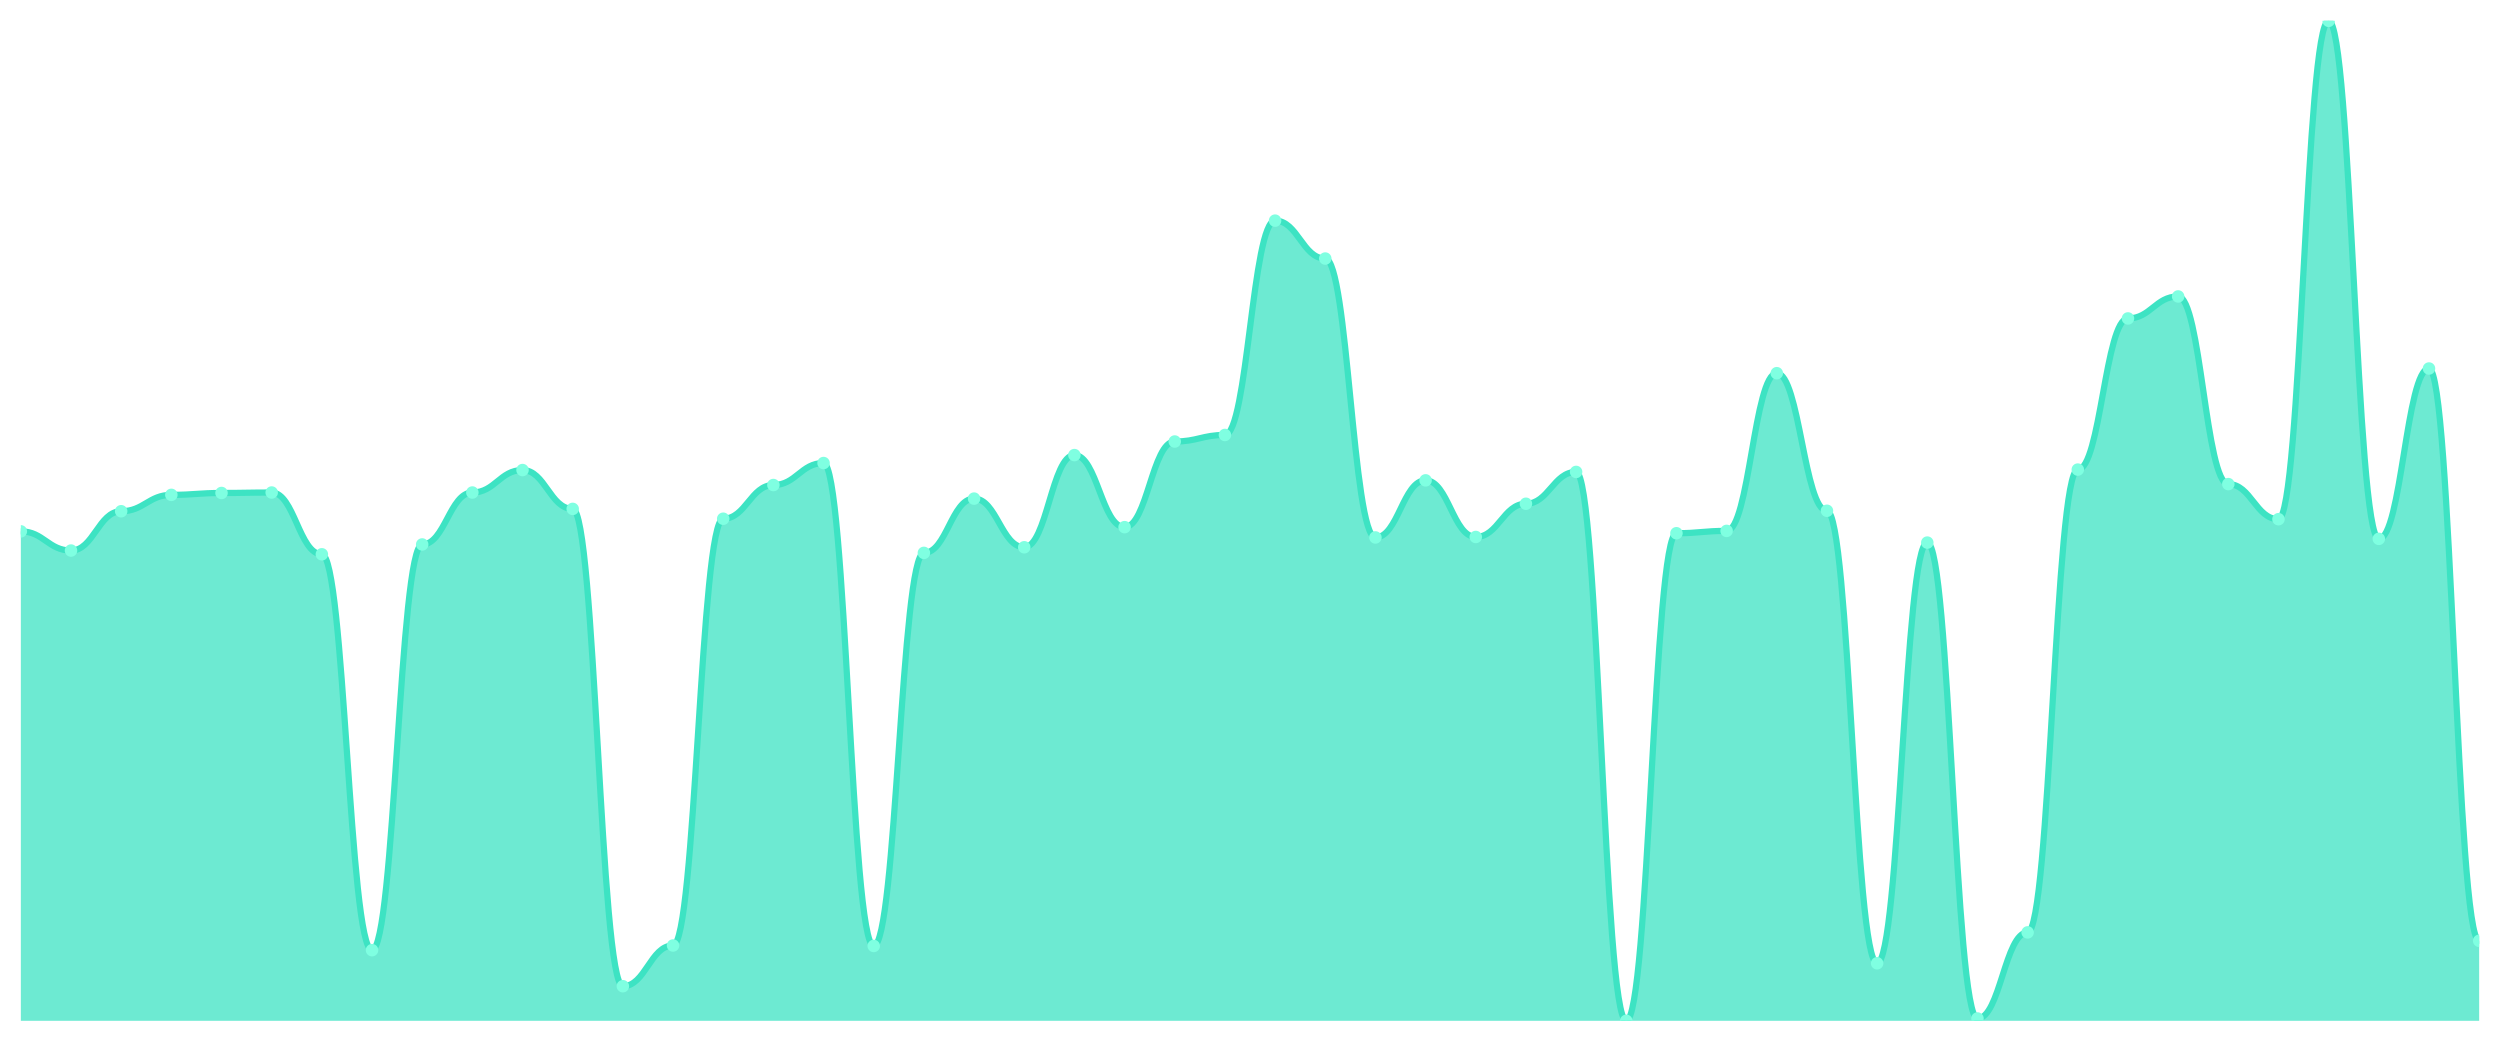
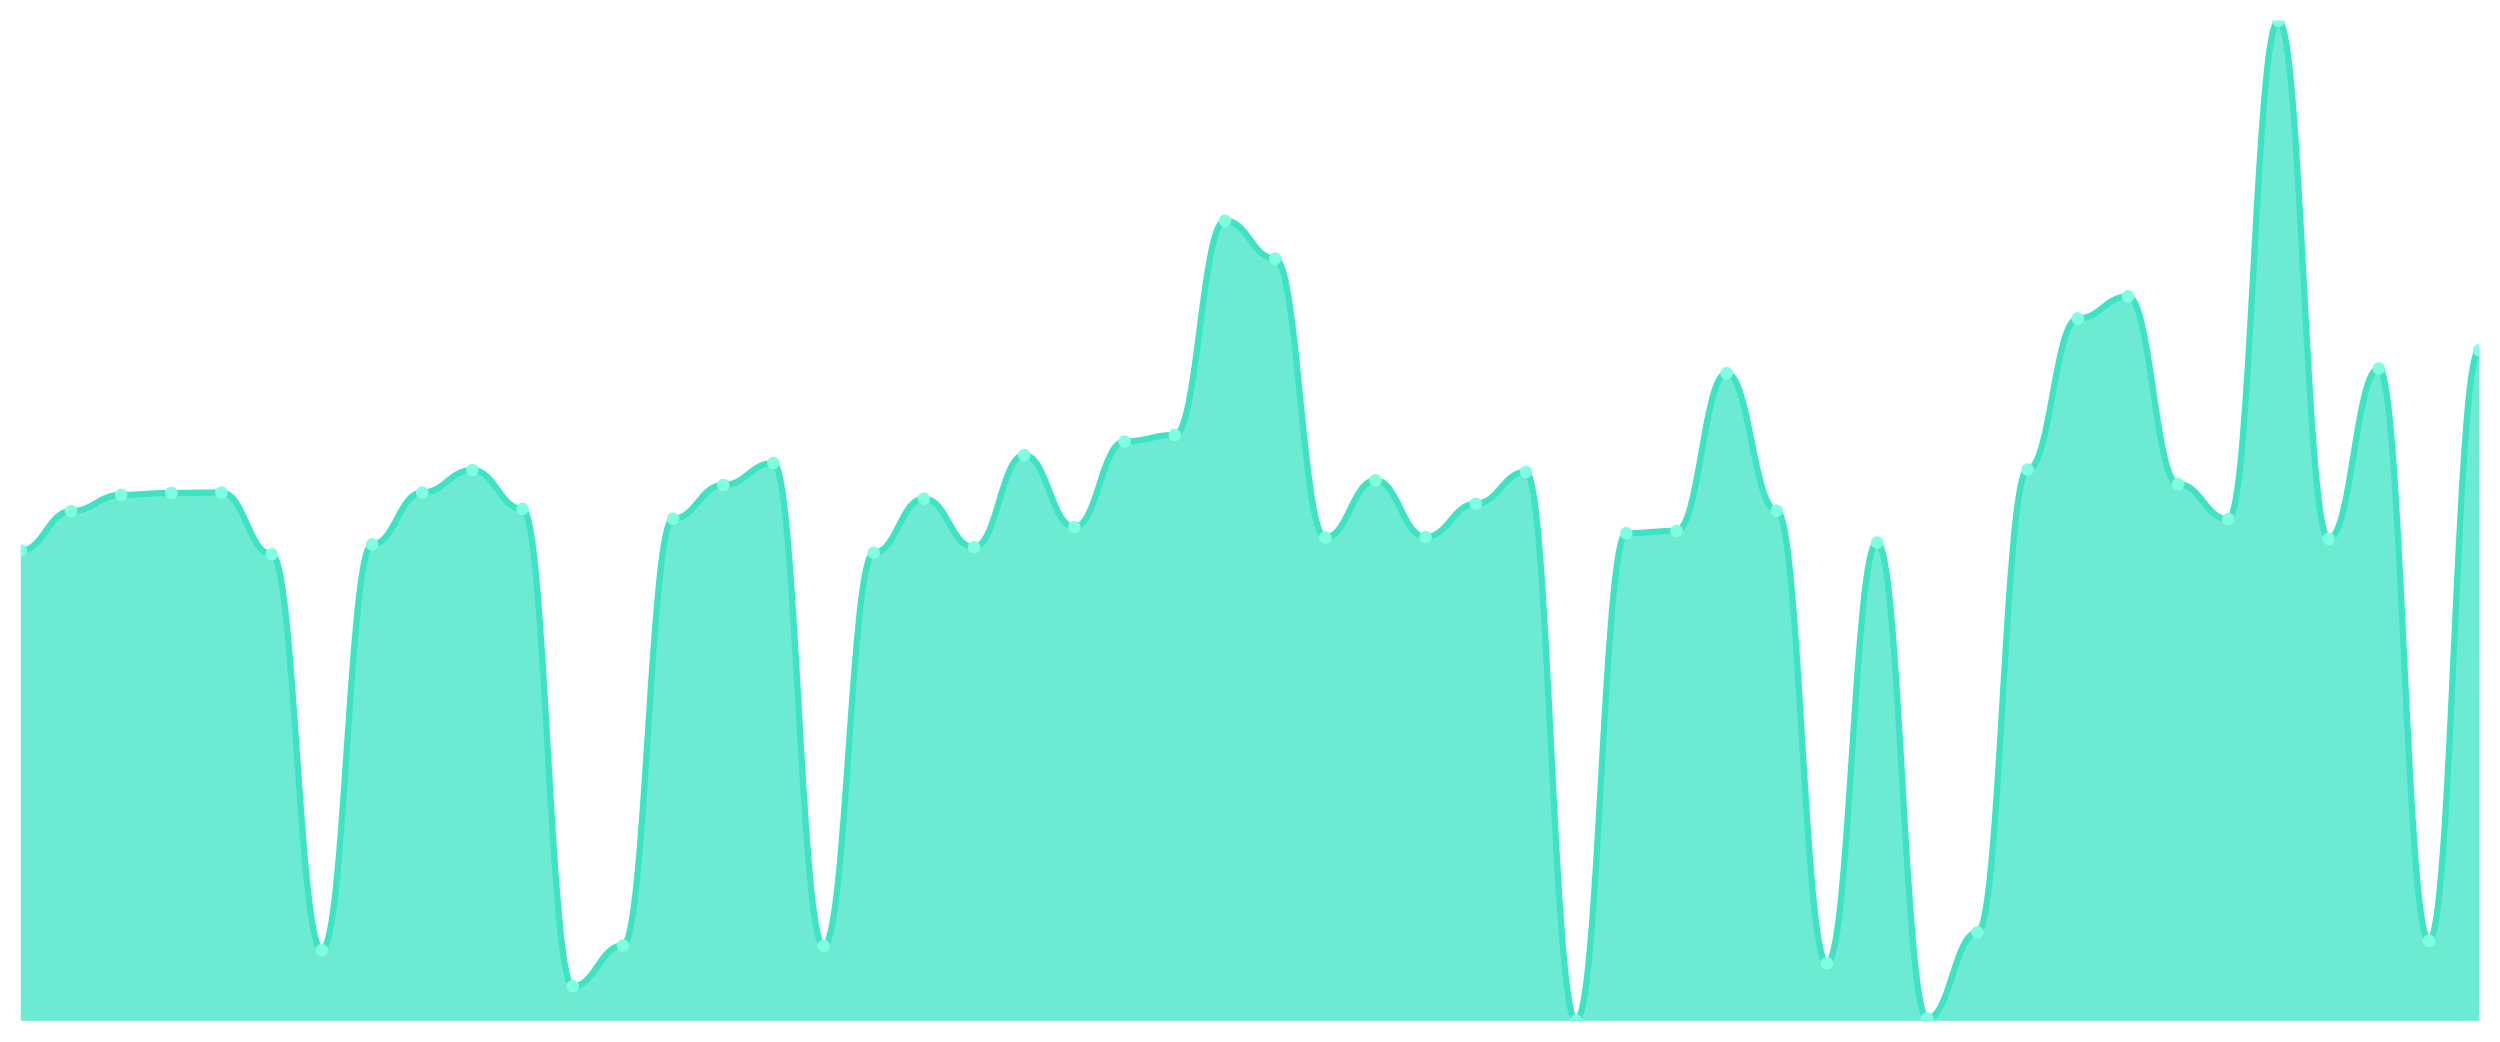
<svg xmlns="http://www.w3.org/2000/svg" viewBox="0 0 1200 500" width="1200" height="500">
  <defs>
    <clipPath id="c">
      <rect x="10" y="10" width="1180" height="480" />
    </clipPath>
  </defs>
  <rect width="1200" height="500" fill="none" />
  <g clip-path="url(#c)">
-     <path d="M 10,490 L 10,255.054 C 20.837,255.054 23.245,264.263 34.082,264.263 C 44.918,264.263 47.327,245.395 58.163,245.395 C 69,245.395 71.408,237.534 82.245,237.534 C 93.082,237.534 95.49,236.635 106.327,236.635 C 117.163,236.635 119.571,236.411 130.408,236.411 C 141.245,236.411 143.653,266.06 154.49,266.06 C 165.327,266.06 167.735,456.083 178.571,456.083 C 189.408,456.083 191.816,261.343 202.653,261.343 C 213.49,261.343 215.898,236.411 226.735,236.411 C 237.571,236.411 239.98,225.629 250.816,225.629 C 261.653,225.629 264.061,244.272 274.898,244.272 C 285.735,244.272 288.143,473.379 298.98,473.379 C 309.816,473.379 312.224,453.837 323.061,453.837 C 333.898,453.837 336.306,248.989 347.143,248.989 C 357.98,248.989 360.388,232.817 371.224,232.817 C 382.061,232.817 384.469,222.26 395.306,222.26 C 406.143,222.26 408.551,454.062 419.388,454.062 C 430.224,454.062 432.633,265.386 443.469,265.386 C 454.306,265.386 456.714,239.331 467.551,239.331 C 478.388,239.331 480.796,262.691 491.633,262.691 C 502.469,262.691 504.878,218.442 515.714,218.442 C 526.551,218.442 528.959,253.032 539.796,253.032 C 550.633,253.032 553.041,211.928 563.878,211.928 C 574.714,211.928 577.122,208.783 587.959,208.783 C 598.796,208.783 601.204,105.91 612.041,105.91 C 622.878,105.91 625.286,124.104 636.122,124.104 C 646.959,124.104 649.367,257.974 660.204,257.974 C 671.041,257.974 673.449,230.571 684.286,230.571 C 695.122,230.571 697.531,257.749 708.367,257.749 C 719.204,257.749 721.612,241.802 732.449,241.802 C 743.286,241.802 745.694,226.528 756.531,226.528 C 767.367,226.528 769.776,490 780.612,490 C 791.449,490 793.857,255.952 804.694,255.952 C 815.531,255.952 817.939,254.829 828.776,254.829 C 839.612,254.829 842.02,179.134 852.857,179.134 C 863.694,179.134 866.102,245.171 876.939,245.171 C 887.776,245.171 890.184,462.372 901.02,462.372 C 911.857,462.372 914.265,260.445 925.102,260.445 C 935.939,260.445 938.347,488.877 949.184,488.877 C 960.02,488.877 962.429,447.548 973.265,447.548 C 984.102,447.548 986.51,225.405 997.347,225.405 C 1008.184,225.405 1010.592,152.854 1021.429,152.854 C 1032.265,152.854 1034.673,142.298 1045.51,142.298 C 1056.347,142.298 1058.755,232.368 1069.592,232.368 C 1080.429,232.368 1082.837,249.214 1093.673,249.214 C 1104.51,249.214 1106.918,10 1117.755,10 C 1128.592,10 1131,258.648 1141.837,258.648 C 1152.673,258.648 1155.082,176.888 1165.918,176.888 C 1176.755,176.888 1179.163,451.591 1190,451.591 L 1190,490 Z" fill="rgba(61,227,195,0.75)" />
-     <path d="M 10,255.054 C 20.837,255.054 23.245,264.263 34.082,264.263 C 44.918,264.263 47.327,245.395 58.163,245.395 C 69,245.395 71.408,237.534 82.245,237.534 C 93.082,237.534 95.49,236.635 106.327,236.635 C 117.163,236.635 119.571,236.411 130.408,236.411 C 141.245,236.411 143.653,266.06 154.49,266.06 C 165.327,266.06 167.735,456.083 178.571,456.083 C 189.408,456.083 191.816,261.343 202.653,261.343 C 213.49,261.343 215.898,236.411 226.735,236.411 C 237.571,236.411 239.98,225.629 250.816,225.629 C 261.653,225.629 264.061,244.272 274.898,244.272 C 285.735,244.272 288.143,473.379 298.98,473.379 C 309.816,473.379 312.224,453.837 323.061,453.837 C 333.898,453.837 336.306,248.989 347.143,248.989 C 357.98,248.989 360.388,232.817 371.224,232.817 C 382.061,232.817 384.469,222.26 395.306,222.26 C 406.143,222.26 408.551,454.062 419.388,454.062 C 430.224,454.062 432.633,265.386 443.469,265.386 C 454.306,265.386 456.714,239.331 467.551,239.331 C 478.388,239.331 480.796,262.691 491.633,262.691 C 502.469,262.691 504.878,218.442 515.714,218.442 C 526.551,218.442 528.959,253.032 539.796,253.032 C 550.633,253.032 553.041,211.928 563.878,211.928 C 574.714,211.928 577.122,208.783 587.959,208.783 C 598.796,208.783 601.204,105.91 612.041,105.91 C 622.878,105.91 625.286,124.104 636.122,124.104 C 646.959,124.104 649.367,257.974 660.204,257.974 C 671.041,257.974 673.449,230.571 684.286,230.571 C 695.122,230.571 697.531,257.749 708.367,257.749 C 719.204,257.749 721.612,241.802 732.449,241.802 C 743.286,241.802 745.694,226.528 756.531,226.528 C 767.367,226.528 769.776,490 780.612,490 C 791.449,490 793.857,255.952 804.694,255.952 C 815.531,255.952 817.939,254.829 828.776,254.829 C 839.612,254.829 842.02,179.134 852.857,179.134 C 863.694,179.134 866.102,245.171 876.939,245.171 C 887.776,245.171 890.184,462.372 901.02,462.372 C 911.857,462.372 914.265,260.445 925.102,260.445 C 935.939,260.445 938.347,488.877 949.184,488.877 C 960.02,488.877 962.429,447.548 973.265,447.548 C 984.102,447.548 986.51,225.405 997.347,225.405 C 1008.184,225.405 1010.592,152.854 1021.429,152.854 C 1032.265,152.854 1034.673,142.298 1045.51,142.298 C 1056.347,142.298 1058.755,232.368 1069.592,232.368 C 1080.429,232.368 1082.837,249.214 1093.673,249.214 C 1104.51,249.214 1106.918,10 1117.755,10 C 1128.592,10 1131,258.648 1141.837,258.648 C 1152.673,258.648 1155.082,176.888 1165.918,176.888 C 1176.755,176.888 1179.163,451.591 1190,451.591" fill="none" stroke="#3de3c3" stroke-width="3" stroke-linecap="round" stroke-linejoin="round" />
-     <circle cx="10" cy="255.054" r="3" fill="#7fffe1" />
-     <circle cx="34.082" cy="264.263" r="3" fill="#7fffe1" />
-     <circle cx="58.163" cy="245.395" r="3" fill="#7fffe1" />
-     <circle cx="82.245" cy="237.534" r="3" fill="#7fffe1" />
-     <circle cx="106.327" cy="236.635" r="3" fill="#7fffe1" />
-     <circle cx="130.408" cy="236.411" r="3" fill="#7fffe1" />
-     <circle cx="154.49" cy="266.06" r="3" fill="#7fffe1" />
-     <circle cx="178.571" cy="456.083" r="3" fill="#7fffe1" />
-     <circle cx="202.653" cy="261.343" r="3" fill="#7fffe1" />
-     <circle cx="226.735" cy="236.411" r="3" fill="#7fffe1" />
-     <circle cx="250.816" cy="225.629" r="3" fill="#7fffe1" />
-     <circle cx="274.898" cy="244.272" r="3" fill="#7fffe1" />
-     <circle cx="298.98" cy="473.379" r="3" fill="#7fffe1" />
-     <circle cx="323.061" cy="453.837" r="3" fill="#7fffe1" />
-     <circle cx="347.143" cy="248.989" r="3" fill="#7fffe1" />
-     <circle cx="371.224" cy="232.817" r="3" fill="#7fffe1" />
-     <circle cx="395.306" cy="222.26" r="3" fill="#7fffe1" />
-     <circle cx="419.388" cy="454.062" r="3" fill="#7fffe1" />
-     <circle cx="443.469" cy="265.386" r="3" fill="#7fffe1" />
-     <circle cx="467.551" cy="239.331" r="3" fill="#7fffe1" />
-     <circle cx="491.633" cy="262.691" r="3" fill="#7fffe1" />
-     <circle cx="515.714" cy="218.442" r="3" fill="#7fffe1" />
-     <circle cx="539.796" cy="253.032" r="3" fill="#7fffe1" />
-     <circle cx="563.878" cy="211.928" r="3" fill="#7fffe1" />
-     <circle cx="587.959" cy="208.783" r="3" fill="#7fffe1" />
-     <circle cx="612.041" cy="105.91" r="3" fill="#7fffe1" />
-     <circle cx="636.122" cy="124.104" r="3" fill="#7fffe1" />
-     <circle cx="660.204" cy="257.974" r="3" fill="#7fffe1" />
-     <circle cx="684.286" cy="230.571" r="3" fill="#7fffe1" />
-     <circle cx="708.367" cy="257.749" r="3" fill="#7fffe1" />
-     <circle cx="732.449" cy="241.802" r="3" fill="#7fffe1" />
-     <circle cx="756.531" cy="226.528" r="3" fill="#7fffe1" />
-     <circle cx="780.612" cy="490" r="3" fill="#7fffe1" />
-     <circle cx="804.694" cy="255.952" r="3" fill="#7fffe1" />
-     <circle cx="828.776" cy="254.829" r="3" fill="#7fffe1" />
-     <circle cx="852.857" cy="179.134" r="3" fill="#7fffe1" />
-     <circle cx="876.939" cy="245.171" r="3" fill="#7fffe1" />
-     <circle cx="901.02" cy="462.372" r="3" fill="#7fffe1" />
-     <circle cx="925.102" cy="260.445" r="3" fill="#7fffe1" />
-     <circle cx="949.184" cy="488.877" r="3" fill="#7fffe1" />
-     <circle cx="973.265" cy="447.548" r="3" fill="#7fffe1" />
-     <circle cx="997.347" cy="225.405" r="3" fill="#7fffe1" />
-     <circle cx="1021.429" cy="152.854" r="3" fill="#7fffe1" />
-     <circle cx="1045.51" cy="142.298" r="3" fill="#7fffe1" />
-     <circle cx="1069.592" cy="232.368" r="3" fill="#7fffe1" />
-     <circle cx="1093.673" cy="249.214" r="3" fill="#7fffe1" />
-     <circle cx="1117.755" cy="10" r="3" fill="#7fffe1" />
-     <circle cx="1141.837" cy="258.648" r="3" fill="#7fffe1" />
-     <circle cx="1165.918" cy="176.888" r="3" fill="#7fffe1" />
-     <circle cx="1190" cy="451.591" r="3" fill="#7fffe1" />
+     <path d="M 10,490 L 10,264.263 C 20.837,264.263 23.245,245.395 34.082,245.395 C 44.918,245.395 47.327,237.534 58.163,237.534 C 69,237.534 71.408,236.635 82.245,236.635 C 93.082,236.635 95.49,236.411 106.327,236.411 C 117.163,236.411 119.571,266.06 130.408,266.06 C 141.245,266.06 143.653,456.083 154.49,456.083 C 165.327,456.083 167.735,261.343 178.571,261.343 C 189.408,261.343 191.816,236.411 202.653,236.411 C 213.49,236.411 215.898,225.629 226.735,225.629 C 237.571,225.629 239.98,244.272 250.816,244.272 C 261.653,244.272 264.061,473.379 274.898,473.379 C 285.735,473.379 288.143,453.837 298.98,453.837 C 309.816,453.837 312.224,248.989 323.061,248.989 C 333.898,248.989 336.306,232.817 347.143,232.817 C 357.98,232.817 360.388,222.26 371.224,222.26 C 382.061,222.26 384.469,454.062 395.306,454.062 C 406.143,454.062 408.551,265.386 419.388,265.386 C 430.224,265.386 432.633,239.331 443.469,239.331 C 454.306,239.331 456.714,262.691 467.551,262.691 C 478.388,262.691 480.796,218.442 491.633,218.442 C 502.469,218.442 504.878,253.032 515.714,253.032 C 526.551,253.032 528.959,211.928 539.796,211.928 C 550.633,211.928 553.041,208.783 563.878,208.783 C 574.714,208.783 577.122,105.91 587.959,105.91 C 598.796,105.91 601.204,124.104 612.041,124.104 C 622.878,124.104 625.286,257.974 636.122,257.974 C 646.959,257.974 649.367,230.571 660.204,230.571 C 671.041,230.571 673.449,257.749 684.286,257.749 C 695.122,257.749 697.531,241.802 708.367,241.802 C 719.204,241.802 721.612,226.528 732.449,226.528 C 743.286,226.528 745.694,490 756.531,490 C 767.367,490 769.776,255.952 780.612,255.952 C 791.449,255.952 793.857,254.829 804.694,254.829 C 815.531,254.829 817.939,179.134 828.776,179.134 C 839.612,179.134 842.02,245.171 852.857,245.171 C 863.694,245.171 866.102,462.372 876.939,462.372 C 887.776,462.372 890.184,260.445 901.02,260.445 C 911.857,260.445 914.265,488.877 925.102,488.877 C 935.939,488.877 938.347,447.548 949.184,447.548 C 960.02,447.548 962.429,225.405 973.265,225.405 C 984.102,225.405 986.51,152.854 997.347,152.854 C 1008.184,152.854 1010.592,142.298 1021.429,142.298 C 1032.265,142.298 1034.673,232.368 1045.51,232.368 C 1056.347,232.368 1058.755,249.214 1069.592,249.214 C 1080.429,249.214 1082.837,10 1093.673,10 C 1104.51,10 1106.918,258.648 1117.755,258.648 C 1128.592,258.648 1131,176.888 1141.837,176.888 C 1152.673,176.888 1155.082,451.591 1165.918,451.591 C 1176.755,451.591 1179.163,168.128 1190,168.128 L 1190,490 Z" fill="rgba(61,227,195,0.75)" />
+     <path d="M 10,264.263 C 20.837,264.263 23.245,245.395 34.082,245.395 C 44.918,245.395 47.327,237.534 58.163,237.534 C 69,237.534 71.408,236.635 82.245,236.635 C 93.082,236.635 95.49,236.411 106.327,236.411 C 117.163,236.411 119.571,266.06 130.408,266.06 C 141.245,266.06 143.653,456.083 154.49,456.083 C 165.327,456.083 167.735,261.343 178.571,261.343 C 189.408,261.343 191.816,236.411 202.653,236.411 C 213.49,236.411 215.898,225.629 226.735,225.629 C 237.571,225.629 239.98,244.272 250.816,244.272 C 261.653,244.272 264.061,473.379 274.898,473.379 C 285.735,473.379 288.143,453.837 298.98,453.837 C 309.816,453.837 312.224,248.989 323.061,248.989 C 333.898,248.989 336.306,232.817 347.143,232.817 C 357.98,232.817 360.388,222.26 371.224,222.26 C 382.061,222.26 384.469,454.062 395.306,454.062 C 406.143,454.062 408.551,265.386 419.388,265.386 C 430.224,265.386 432.633,239.331 443.469,239.331 C 454.306,239.331 456.714,262.691 467.551,262.691 C 478.388,262.691 480.796,218.442 491.633,218.442 C 502.469,218.442 504.878,253.032 515.714,253.032 C 526.551,253.032 528.959,211.928 539.796,211.928 C 550.633,211.928 553.041,208.783 563.878,208.783 C 574.714,208.783 577.122,105.91 587.959,105.91 C 598.796,105.91 601.204,124.104 612.041,124.104 C 622.878,124.104 625.286,257.974 636.122,257.974 C 646.959,257.974 649.367,230.571 660.204,230.571 C 671.041,230.571 673.449,257.749 684.286,257.749 C 695.122,257.749 697.531,241.802 708.367,241.802 C 719.204,241.802 721.612,226.528 732.449,226.528 C 743.286,226.528 745.694,490 756.531,490 C 767.367,490 769.776,255.952 780.612,255.952 C 791.449,255.952 793.857,254.829 804.694,254.829 C 815.531,254.829 817.939,179.134 828.776,179.134 C 839.612,179.134 842.02,245.171 852.857,245.171 C 863.694,245.171 866.102,462.372 876.939,462.372 C 887.776,462.372 890.184,260.445 901.02,260.445 C 911.857,260.445 914.265,488.877 925.102,488.877 C 935.939,488.877 938.347,447.548 949.184,447.548 C 960.02,447.548 962.429,225.405 973.265,225.405 C 984.102,225.405 986.51,152.854 997.347,152.854 C 1008.184,152.854 1010.592,142.298 1021.429,142.298 C 1032.265,142.298 1034.673,232.368 1045.51,232.368 C 1056.347,232.368 1058.755,249.214 1069.592,249.214 C 1080.429,249.214 1082.837,10 1093.673,10 C 1104.51,10 1106.918,258.648 1117.755,258.648 C 1128.592,258.648 1131,176.888 1141.837,176.888 C 1152.673,176.888 1155.082,451.591 1165.918,451.591 C 1176.755,451.591 1179.163,168.128 1190,168.128" fill="none" stroke="#3de3c3" stroke-width="3" stroke-linecap="round" stroke-linejoin="round" />
+     <circle cx="10" cy="264.263" r="3" fill="#7fffe1" />
+     <circle cx="34.082" cy="245.395" r="3" fill="#7fffe1" />
+     <circle cx="58.163" cy="237.534" r="3" fill="#7fffe1" />
+     <circle cx="82.245" cy="236.635" r="3" fill="#7fffe1" />
+     <circle cx="106.327" cy="236.411" r="3" fill="#7fffe1" />
+     <circle cx="130.408" cy="266.06" r="3" fill="#7fffe1" />
+     <circle cx="154.49" cy="456.083" r="3" fill="#7fffe1" />
+     <circle cx="178.571" cy="261.343" r="3" fill="#7fffe1" />
+     <circle cx="202.653" cy="236.411" r="3" fill="#7fffe1" />
+     <circle cx="226.735" cy="225.629" r="3" fill="#7fffe1" />
+     <circle cx="250.816" cy="244.272" r="3" fill="#7fffe1" />
+     <circle cx="274.898" cy="473.379" r="3" fill="#7fffe1" />
+     <circle cx="298.98" cy="453.837" r="3" fill="#7fffe1" />
+     <circle cx="323.061" cy="248.989" r="3" fill="#7fffe1" />
+     <circle cx="347.143" cy="232.817" r="3" fill="#7fffe1" />
+     <circle cx="371.224" cy="222.26" r="3" fill="#7fffe1" />
+     <circle cx="395.306" cy="454.062" r="3" fill="#7fffe1" />
+     <circle cx="419.388" cy="265.386" r="3" fill="#7fffe1" />
+     <circle cx="443.469" cy="239.331" r="3" fill="#7fffe1" />
+     <circle cx="467.551" cy="262.691" r="3" fill="#7fffe1" />
+     <circle cx="491.633" cy="218.442" r="3" fill="#7fffe1" />
+     <circle cx="515.714" cy="253.032" r="3" fill="#7fffe1" />
+     <circle cx="539.796" cy="211.928" r="3" fill="#7fffe1" />
+     <circle cx="563.878" cy="208.783" r="3" fill="#7fffe1" />
+     <circle cx="587.959" cy="105.91" r="3" fill="#7fffe1" />
+     <circle cx="612.041" cy="124.104" r="3" fill="#7fffe1" />
+     <circle cx="636.122" cy="257.974" r="3" fill="#7fffe1" />
+     <circle cx="660.204" cy="230.571" r="3" fill="#7fffe1" />
+     <circle cx="684.286" cy="257.749" r="3" fill="#7fffe1" />
+     <circle cx="708.367" cy="241.802" r="3" fill="#7fffe1" />
+     <circle cx="732.449" cy="226.528" r="3" fill="#7fffe1" />
+     <circle cx="756.531" cy="490" r="3" fill="#7fffe1" />
+     <circle cx="780.612" cy="255.952" r="3" fill="#7fffe1" />
+     <circle cx="804.694" cy="254.829" r="3" fill="#7fffe1" />
+     <circle cx="828.776" cy="179.134" r="3" fill="#7fffe1" />
+     <circle cx="852.857" cy="245.171" r="3" fill="#7fffe1" />
+     <circle cx="876.939" cy="462.372" r="3" fill="#7fffe1" />
+     <circle cx="901.02" cy="260.445" r="3" fill="#7fffe1" />
+     <circle cx="925.102" cy="488.877" r="3" fill="#7fffe1" />
+     <circle cx="949.184" cy="447.548" r="3" fill="#7fffe1" />
+     <circle cx="973.265" cy="225.405" r="3" fill="#7fffe1" />
+     <circle cx="997.347" cy="152.854" r="3" fill="#7fffe1" />
+     <circle cx="1021.429" cy="142.298" r="3" fill="#7fffe1" />
+     <circle cx="1045.51" cy="232.368" r="3" fill="#7fffe1" />
+     <circle cx="1069.592" cy="249.214" r="3" fill="#7fffe1" />
+     <circle cx="1093.673" cy="10" r="3" fill="#7fffe1" />
+     <circle cx="1117.755" cy="258.648" r="3" fill="#7fffe1" />
+     <circle cx="1141.837" cy="176.888" r="3" fill="#7fffe1" />
+     <circle cx="1165.918" cy="451.591" r="3" fill="#7fffe1" />
+     <circle cx="1190" cy="168.128" r="3" fill="#7fffe1" />
  </g>
</svg>
